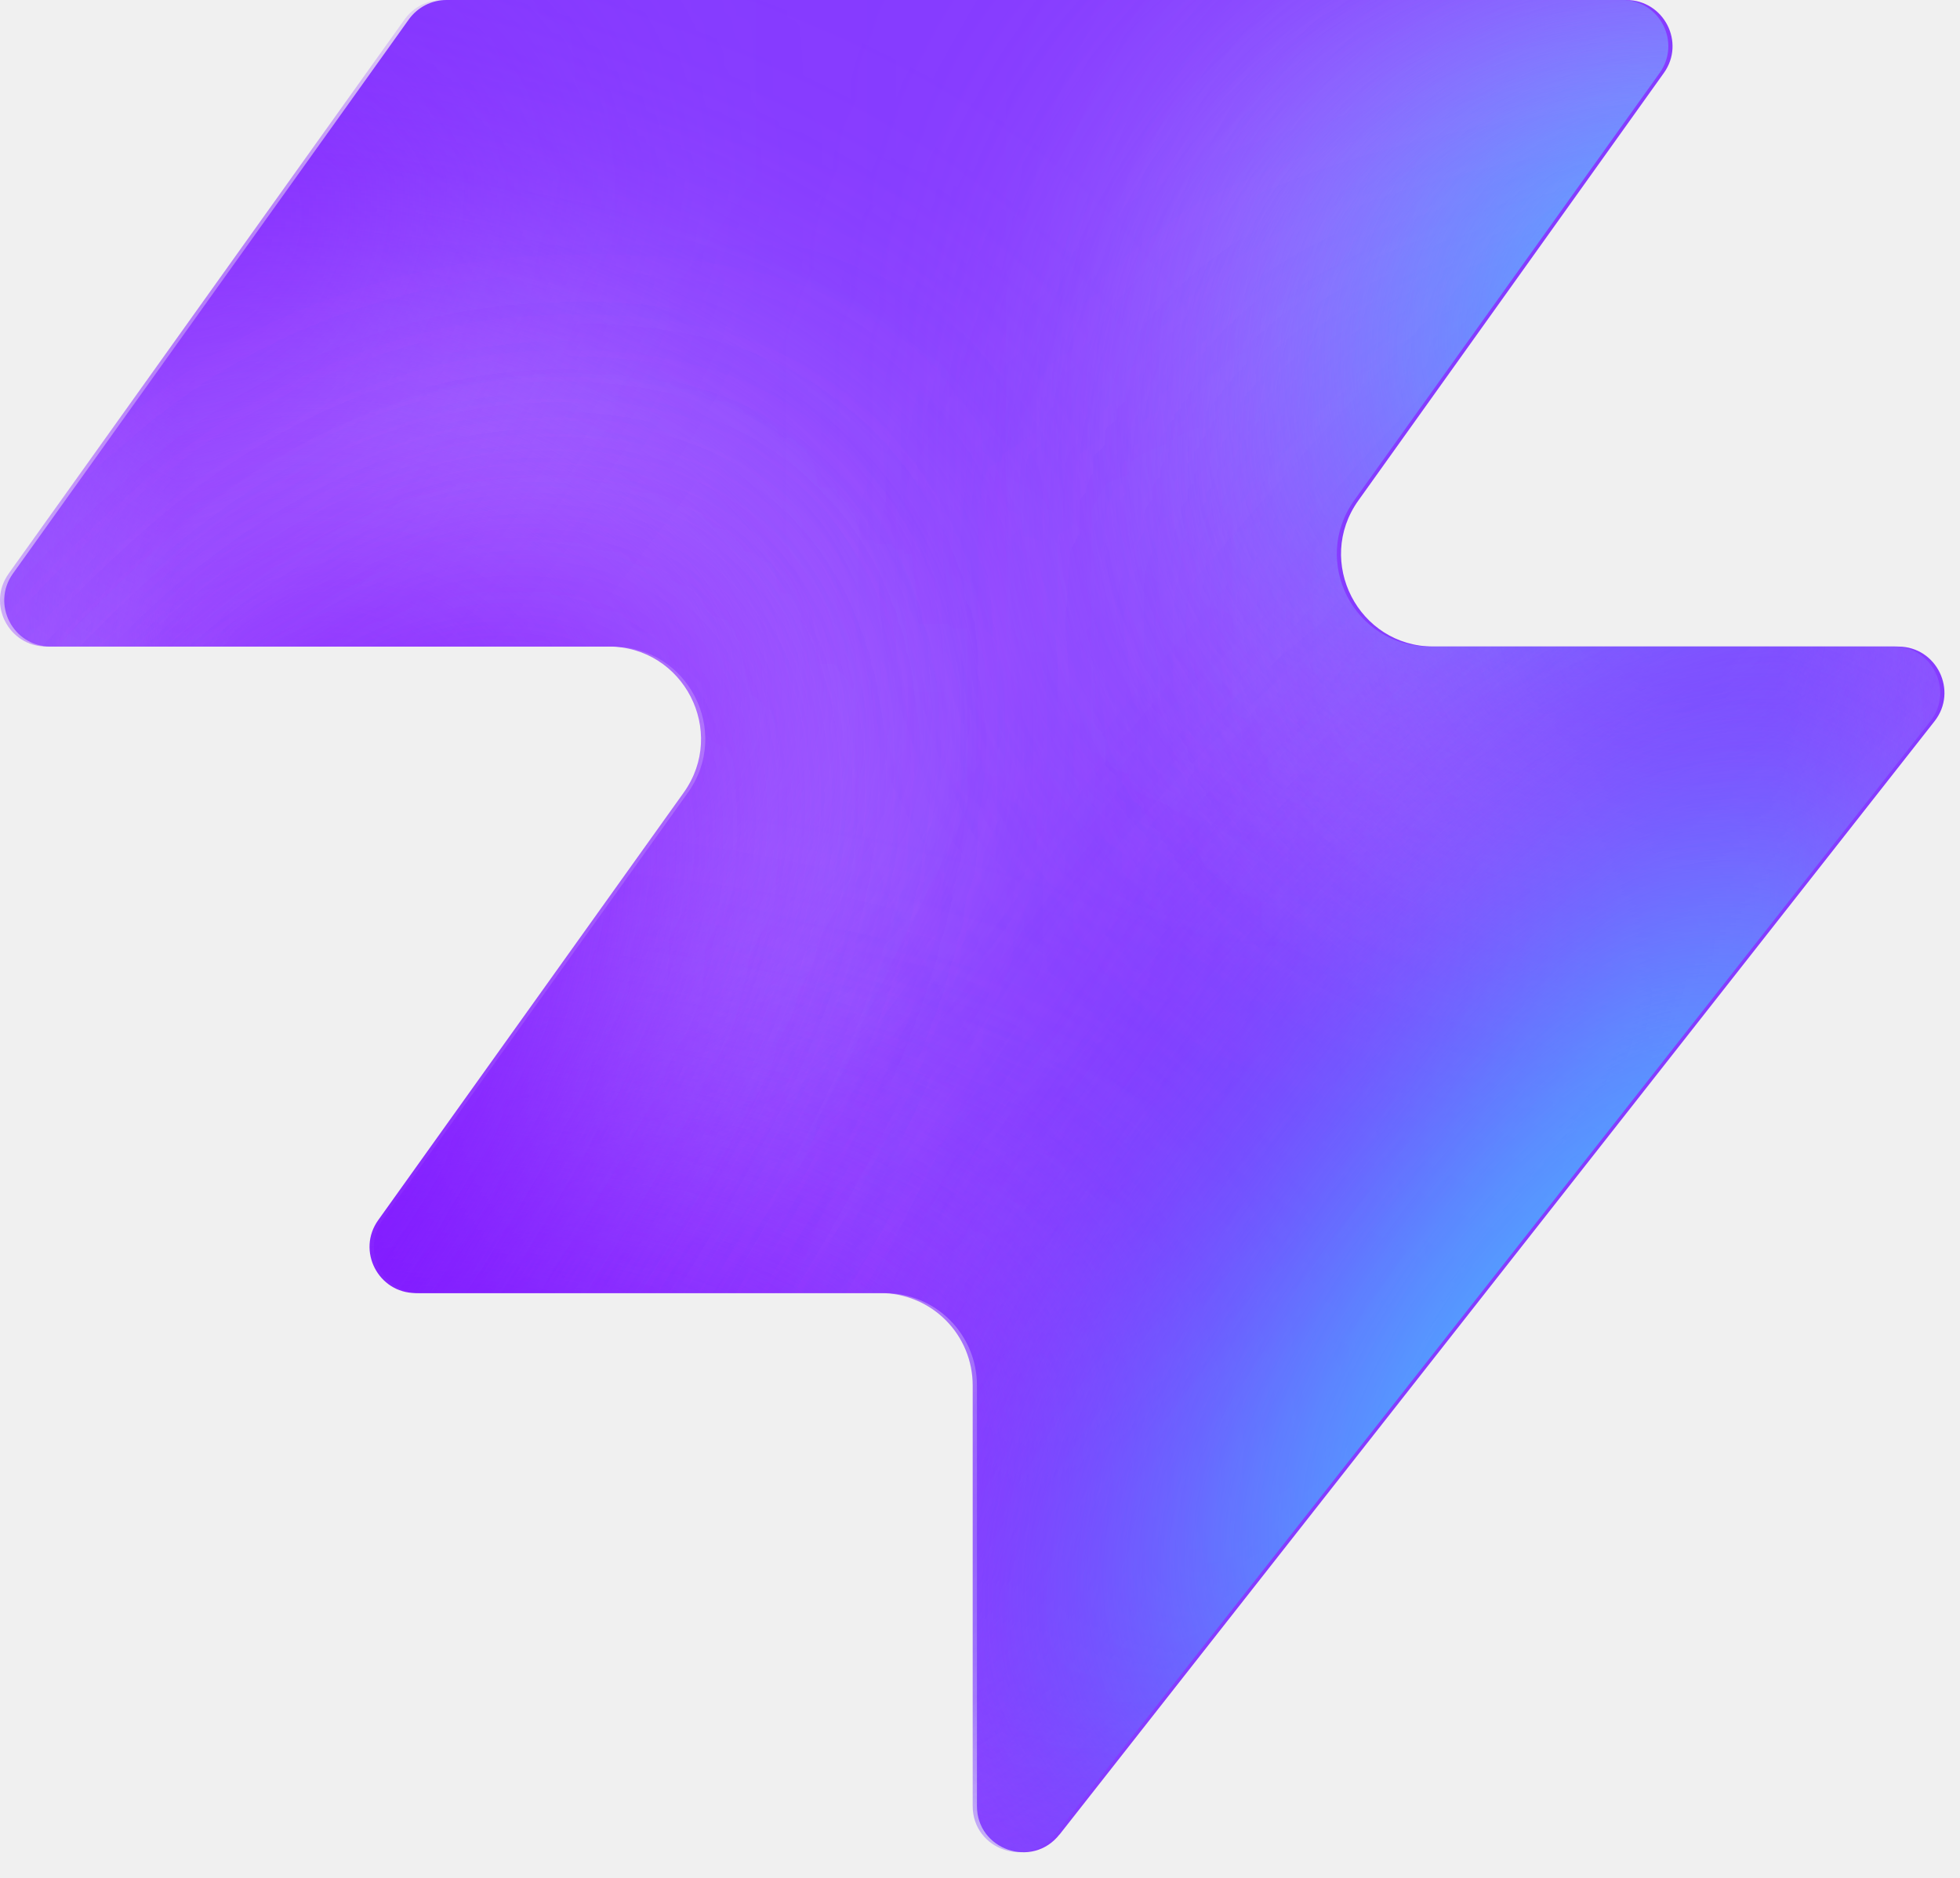
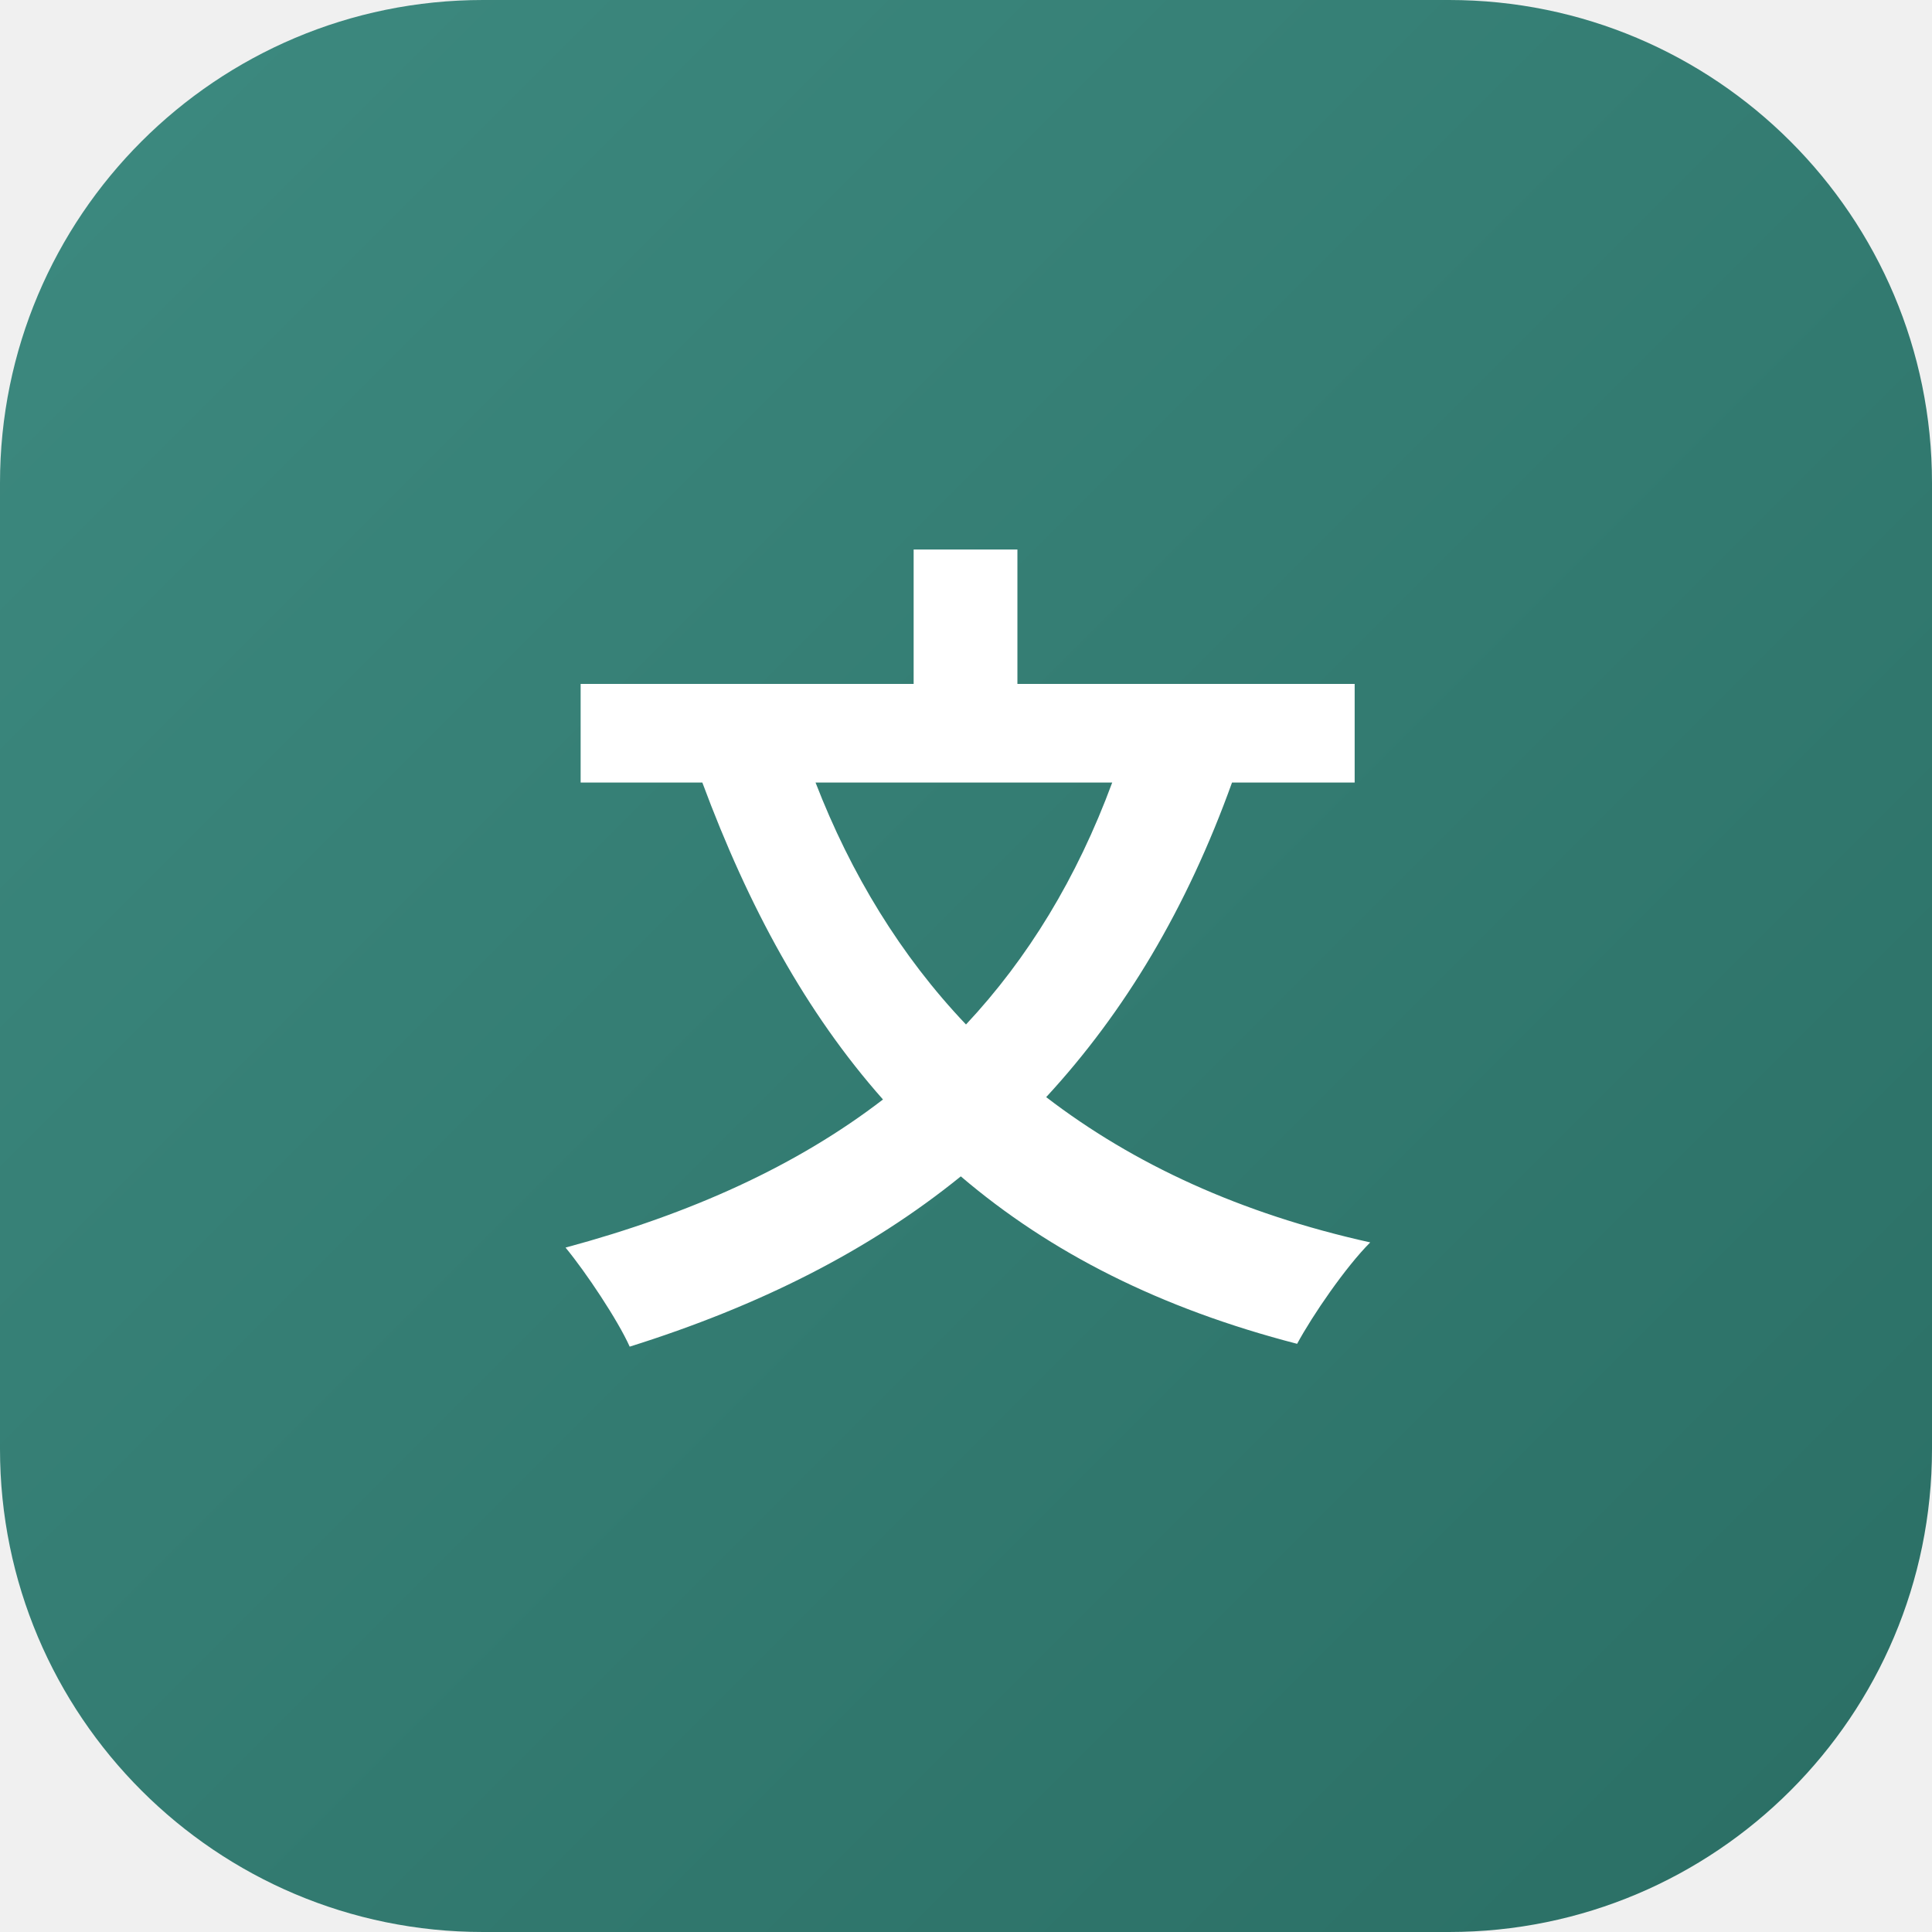
- <svg xmlns="http://www.w3.org/2000/svg" width="48" height="46" fill="none" viewBox="0 0 48 46">
-   <path fill="#863bff" d="M25.946 44.938c-.664.845-2.021.375-2.021-.698V33.937a2.26 2.26 0 0 0-2.262-2.262H10.287c-.92 0-1.456-1.04-.92-1.788l7.48-10.471c1.07-1.497 0-3.578-1.842-3.578H1.237c-.92 0-1.456-1.04-.92-1.788L10.013.474c.214-.297.556-.474.92-.474h28.894c.92 0 1.456 1.04.92 1.788l-7.48 10.471c-1.07 1.498 0 3.579 1.842 3.579h11.377c.943 0 1.473 1.088.89 1.83L25.947 44.94z" style="fill:#863bff;fill:color(display-p3 .525 .23 1);fill-opacity:1" />
-   <mask id="a" width="48" height="46" x="0" y="0" maskUnits="userSpaceOnUse" style="mask-type:alpha">
-     <path fill="#000" d="M25.842 44.938c-.664.844-2.021.375-2.021-.698V33.937a2.26 2.26 0 0 0-2.262-2.262H10.183c-.92 0-1.456-1.04-.92-1.788l7.48-10.471c1.07-1.498 0-3.579-1.842-3.579H1.133c-.92 0-1.456-1.04-.92-1.787L9.91.473c.214-.297.556-.474.92-.474h28.894c.92 0 1.456 1.04.92 1.788l-7.48 10.471c-1.07 1.498 0 3.578 1.842 3.578h11.377c.943 0 1.473 1.088.89 1.832L25.843 44.94z" style="fill:#000;fill-opacity:1" />
-   </mask>
-   <g mask="url(#a)">
-     <g filter="url(#b)">
-       <ellipse cx="5.508" cy="14.704" fill="#ede6ff" rx="5.508" ry="14.704" style="fill:#ede6ff;fill:color(display-p3 .927 .903 1);fill-opacity:1" transform="matrix(.00324 1 1 -.00324 -4.47 31.516)" />
-     </g>
-     <g filter="url(#c)">
-       <ellipse cx="10.399" cy="29.851" fill="#ede6ff" rx="10.399" ry="29.851" style="fill:#ede6ff;fill:color(display-p3 .927 .903 1);fill-opacity:1" transform="matrix(.00324 1 1 -.00324 -39.328 7.883)" />
-     </g>
-     <g filter="url(#d)">
-       <ellipse cx="5.508" cy="30.487" fill="#7e14ff" rx="5.508" ry="30.487" style="fill:#7e14ff;fill:color(display-p3 .492 .077 1);fill-opacity:1" transform="rotate(89.814 -25.913 -14.639)scale(1 -1)" />
-     </g>
-     <g filter="url(#e)">
-       <ellipse cx="5.508" cy="30.599" fill="#7e14ff" rx="5.508" ry="30.599" style="fill:#7e14ff;fill:color(display-p3 .492 .077 1);fill-opacity:1" transform="rotate(89.814 -32.644 -3.334)scale(1 -1)" />
-     </g>
-     <g filter="url(#f)">
-       <ellipse cx="5.508" cy="30.599" fill="#7e14ff" rx="5.508" ry="30.599" style="fill:#7e14ff;fill:color(display-p3 .492 .077 1);fill-opacity:1" transform="matrix(.00324 1 1 -.00324 -34.34 30.47)" />
-     </g>
-     <g filter="url(#g)">
-       <ellipse cx="14.072" cy="22.078" fill="#ede6ff" rx="14.072" ry="22.078" style="fill:#ede6ff;fill:color(display-p3 .927 .903 1);fill-opacity:1" transform="rotate(93.35 24.506 48.493)scale(-1 1)" />
-     </g>
-     <g filter="url(#h)">
-       <ellipse cx="3.47" cy="21.501" fill="#7e14ff" rx="3.47" ry="21.501" style="fill:#7e14ff;fill:color(display-p3 .492 .077 1);fill-opacity:1" transform="rotate(89.009 28.708 47.59)scale(-1 1)" />
-     </g>
-     <g filter="url(#i)">
-       <ellipse cx="3.47" cy="21.501" fill="#7e14ff" rx="3.47" ry="21.501" style="fill:#7e14ff;fill:color(display-p3 .492 .077 1);fill-opacity:1" transform="rotate(89.009 28.708 47.59)scale(-1 1)" />
-     </g>
-     <g filter="url(#j)">
-       <ellipse cx=".387" cy="8.972" fill="#7e14ff" rx="4.407" ry="29.108" style="fill:#7e14ff;fill:color(display-p3 .492 .077 1);fill-opacity:1" transform="rotate(39.51 .387 8.972)" />
-     </g>
-     <g filter="url(#k)">
-       <ellipse cx="47.523" cy="-6.092" fill="#7e14ff" rx="4.407" ry="29.108" style="fill:#7e14ff;fill:color(display-p3 .492 .077 1);fill-opacity:1" transform="rotate(37.892 47.523 -6.092)" />
-     </g>
-     <g filter="url(#l)">
-       <ellipse cx="41.412" cy="6.333" fill="#47bfff" rx="5.971" ry="9.665" style="fill:#47bfff;fill:color(display-p3 .28 .748 1);fill-opacity:1" transform="rotate(37.892 41.412 6.333)" />
-     </g>
-     <g filter="url(#m)">
-       <ellipse cx="-1.879" cy="38.332" fill="#7e14ff" rx="4.407" ry="29.108" style="fill:#7e14ff;fill:color(display-p3 .492 .077 1);fill-opacity:1" transform="rotate(37.892 -1.88 38.332)" />
-     </g>
-     <g filter="url(#n)">
-       <ellipse cx="-1.879" cy="38.332" fill="#7e14ff" rx="4.407" ry="29.108" style="fill:#7e14ff;fill:color(display-p3 .492 .077 1);fill-opacity:1" transform="rotate(37.892 -1.88 38.332)" />
-     </g>
-     <g filter="url(#o)">
-       <ellipse cx="35.651" cy="29.907" fill="#7e14ff" rx="4.407" ry="29.108" style="fill:#7e14ff;fill:color(display-p3 .492 .077 1);fill-opacity:1" transform="rotate(37.892 35.651 29.907)" />
-     </g>
-     <g filter="url(#p)">
-       <ellipse cx="38.418" cy="32.4" fill="#47bfff" rx="5.971" ry="15.297" style="fill:#47bfff;fill:color(display-p3 .28 .748 1);fill-opacity:1" transform="rotate(37.892 38.418 32.4)" />
-     </g>
-   </g>
+ <svg xmlns="http://www.w3.org/2000/svg" viewBox="0 0 64 64" role="img" aria-label="小文">
  <defs>
-     <filter id="b" width="60.045" height="41.654" x="-19.77" y="16.149" color-interpolation-filters="sRGB" filterUnits="userSpaceOnUse">
-       <feFlood flood-opacity="0" result="BackgroundImageFix" />
-       <feBlend in="SourceGraphic" in2="BackgroundImageFix" result="shape" />
-       <feGaussianBlur result="effect1_foregroundBlur_2002_17158" stdDeviation="7.659" />
-     </filter>
-     <filter id="c" width="90.34" height="51.437" x="-54.613" y="-7.533" color-interpolation-filters="sRGB" filterUnits="userSpaceOnUse">
-       <feFlood flood-opacity="0" result="BackgroundImageFix" />
-       <feBlend in="SourceGraphic" in2="BackgroundImageFix" result="shape" />
-       <feGaussianBlur result="effect1_foregroundBlur_2002_17158" stdDeviation="7.659" />
-     </filter>
-     <filter id="d" width="79.355" height="29.4" x="-49.64" y="2.03" color-interpolation-filters="sRGB" filterUnits="userSpaceOnUse">
-       <feFlood flood-opacity="0" result="BackgroundImageFix" />
-       <feBlend in="SourceGraphic" in2="BackgroundImageFix" result="shape" />
-       <feGaussianBlur result="effect1_foregroundBlur_2002_17158" stdDeviation="4.596" />
-     </filter>
-     <filter id="e" width="79.579" height="29.4" x="-45.045" y="20.029" color-interpolation-filters="sRGB" filterUnits="userSpaceOnUse">
-       <feFlood flood-opacity="0" result="BackgroundImageFix" />
-       <feBlend in="SourceGraphic" in2="BackgroundImageFix" result="shape" />
-       <feGaussianBlur result="effect1_foregroundBlur_2002_17158" stdDeviation="4.596" />
-     </filter>
-     <filter id="f" width="79.579" height="29.4" x="-43.513" y="21.178" color-interpolation-filters="sRGB" filterUnits="userSpaceOnUse">
-       <feFlood flood-opacity="0" result="BackgroundImageFix" />
-       <feBlend in="SourceGraphic" in2="BackgroundImageFix" result="shape" />
-       <feGaussianBlur result="effect1_foregroundBlur_2002_17158" stdDeviation="4.596" />
-     </filter>
-     <filter id="g" width="74.749" height="58.852" x="15.756" y="-17.901" color-interpolation-filters="sRGB" filterUnits="userSpaceOnUse">
-       <feFlood flood-opacity="0" result="BackgroundImageFix" />
-       <feBlend in="SourceGraphic" in2="BackgroundImageFix" result="shape" />
-       <feGaussianBlur result="effect1_foregroundBlur_2002_17158" stdDeviation="7.659" />
-     </filter>
-     <filter id="h" width="61.377" height="25.362" x="23.548" y="2.284" color-interpolation-filters="sRGB" filterUnits="userSpaceOnUse">
-       <feFlood flood-opacity="0" result="BackgroundImageFix" />
-       <feBlend in="SourceGraphic" in2="BackgroundImageFix" result="shape" />
-       <feGaussianBlur result="effect1_foregroundBlur_2002_17158" stdDeviation="4.596" />
-     </filter>
-     <filter id="i" width="61.377" height="25.362" x="23.548" y="2.284" color-interpolation-filters="sRGB" filterUnits="userSpaceOnUse">
-       <feFlood flood-opacity="0" result="BackgroundImageFix" />
-       <feBlend in="SourceGraphic" in2="BackgroundImageFix" result="shape" />
-       <feGaussianBlur result="effect1_foregroundBlur_2002_17158" stdDeviation="4.596" />
-     </filter>
-     <filter id="j" width="56.045" height="63.649" x="-27.636" y="-22.853" color-interpolation-filters="sRGB" filterUnits="userSpaceOnUse">
-       <feFlood flood-opacity="0" result="BackgroundImageFix" />
-       <feBlend in="SourceGraphic" in2="BackgroundImageFix" result="shape" />
-       <feGaussianBlur result="effect1_foregroundBlur_2002_17158" stdDeviation="4.596" />
-     </filter>
-     <filter id="k" width="54.814" height="64.646" x="20.116" y="-38.415" color-interpolation-filters="sRGB" filterUnits="userSpaceOnUse">
-       <feFlood flood-opacity="0" result="BackgroundImageFix" />
-       <feBlend in="SourceGraphic" in2="BackgroundImageFix" result="shape" />
-       <feGaussianBlur result="effect1_foregroundBlur_2002_17158" stdDeviation="4.596" />
-     </filter>
-     <filter id="l" width="33.541" height="35.313" x="24.641" y="-11.323" color-interpolation-filters="sRGB" filterUnits="userSpaceOnUse">
-       <feFlood flood-opacity="0" result="BackgroundImageFix" />
-       <feBlend in="SourceGraphic" in2="BackgroundImageFix" result="shape" />
-       <feGaussianBlur result="effect1_foregroundBlur_2002_17158" stdDeviation="4.596" />
-     </filter>
-     <filter id="m" width="54.814" height="64.646" x="-29.286" y="6.009" color-interpolation-filters="sRGB" filterUnits="userSpaceOnUse">
-       <feFlood flood-opacity="0" result="BackgroundImageFix" />
-       <feBlend in="SourceGraphic" in2="BackgroundImageFix" result="shape" />
-       <feGaussianBlur result="effect1_foregroundBlur_2002_17158" stdDeviation="4.596" />
-     </filter>
-     <filter id="n" width="54.814" height="64.646" x="-29.286" y="6.009" color-interpolation-filters="sRGB" filterUnits="userSpaceOnUse">
-       <feFlood flood-opacity="0" result="BackgroundImageFix" />
-       <feBlend in="SourceGraphic" in2="BackgroundImageFix" result="shape" />
-       <feGaussianBlur result="effect1_foregroundBlur_2002_17158" stdDeviation="4.596" />
-     </filter>
-     <filter id="o" width="54.814" height="64.646" x="8.244" y="-2.416" color-interpolation-filters="sRGB" filterUnits="userSpaceOnUse">
-       <feFlood flood-opacity="0" result="BackgroundImageFix" />
-       <feBlend in="SourceGraphic" in2="BackgroundImageFix" result="shape" />
-       <feGaussianBlur result="effect1_foregroundBlur_2002_17158" stdDeviation="4.596" />
-     </filter>
-     <filter id="p" width="39.409" height="43.623" x="18.713" y="10.588" color-interpolation-filters="sRGB" filterUnits="userSpaceOnUse">
-       <feFlood flood-opacity="0" result="BackgroundImageFix" />
-       <feBlend in="SourceGraphic" in2="BackgroundImageFix" result="shape" />
-       <feGaussianBlur result="effect1_foregroundBlur_2002_17158" stdDeviation="4.596" />
-     </filter>
+     <linearGradient id="g" x1="0%" y1="0%" x2="100%" y2="100%">
+       <stop offset="0%" stop-color="#3d8a80" />
+       <stop offset="100%" stop-color="#2a6e64" />
+     </linearGradient>
  </defs>
+   <rect width="64" height="64" rx="16" fill="url(#g)" />
+   <text x="32" y="42" text-anchor="middle" font-family="serif" font-size="28" font-weight="600" fill="#fff">文</text>
</svg>
